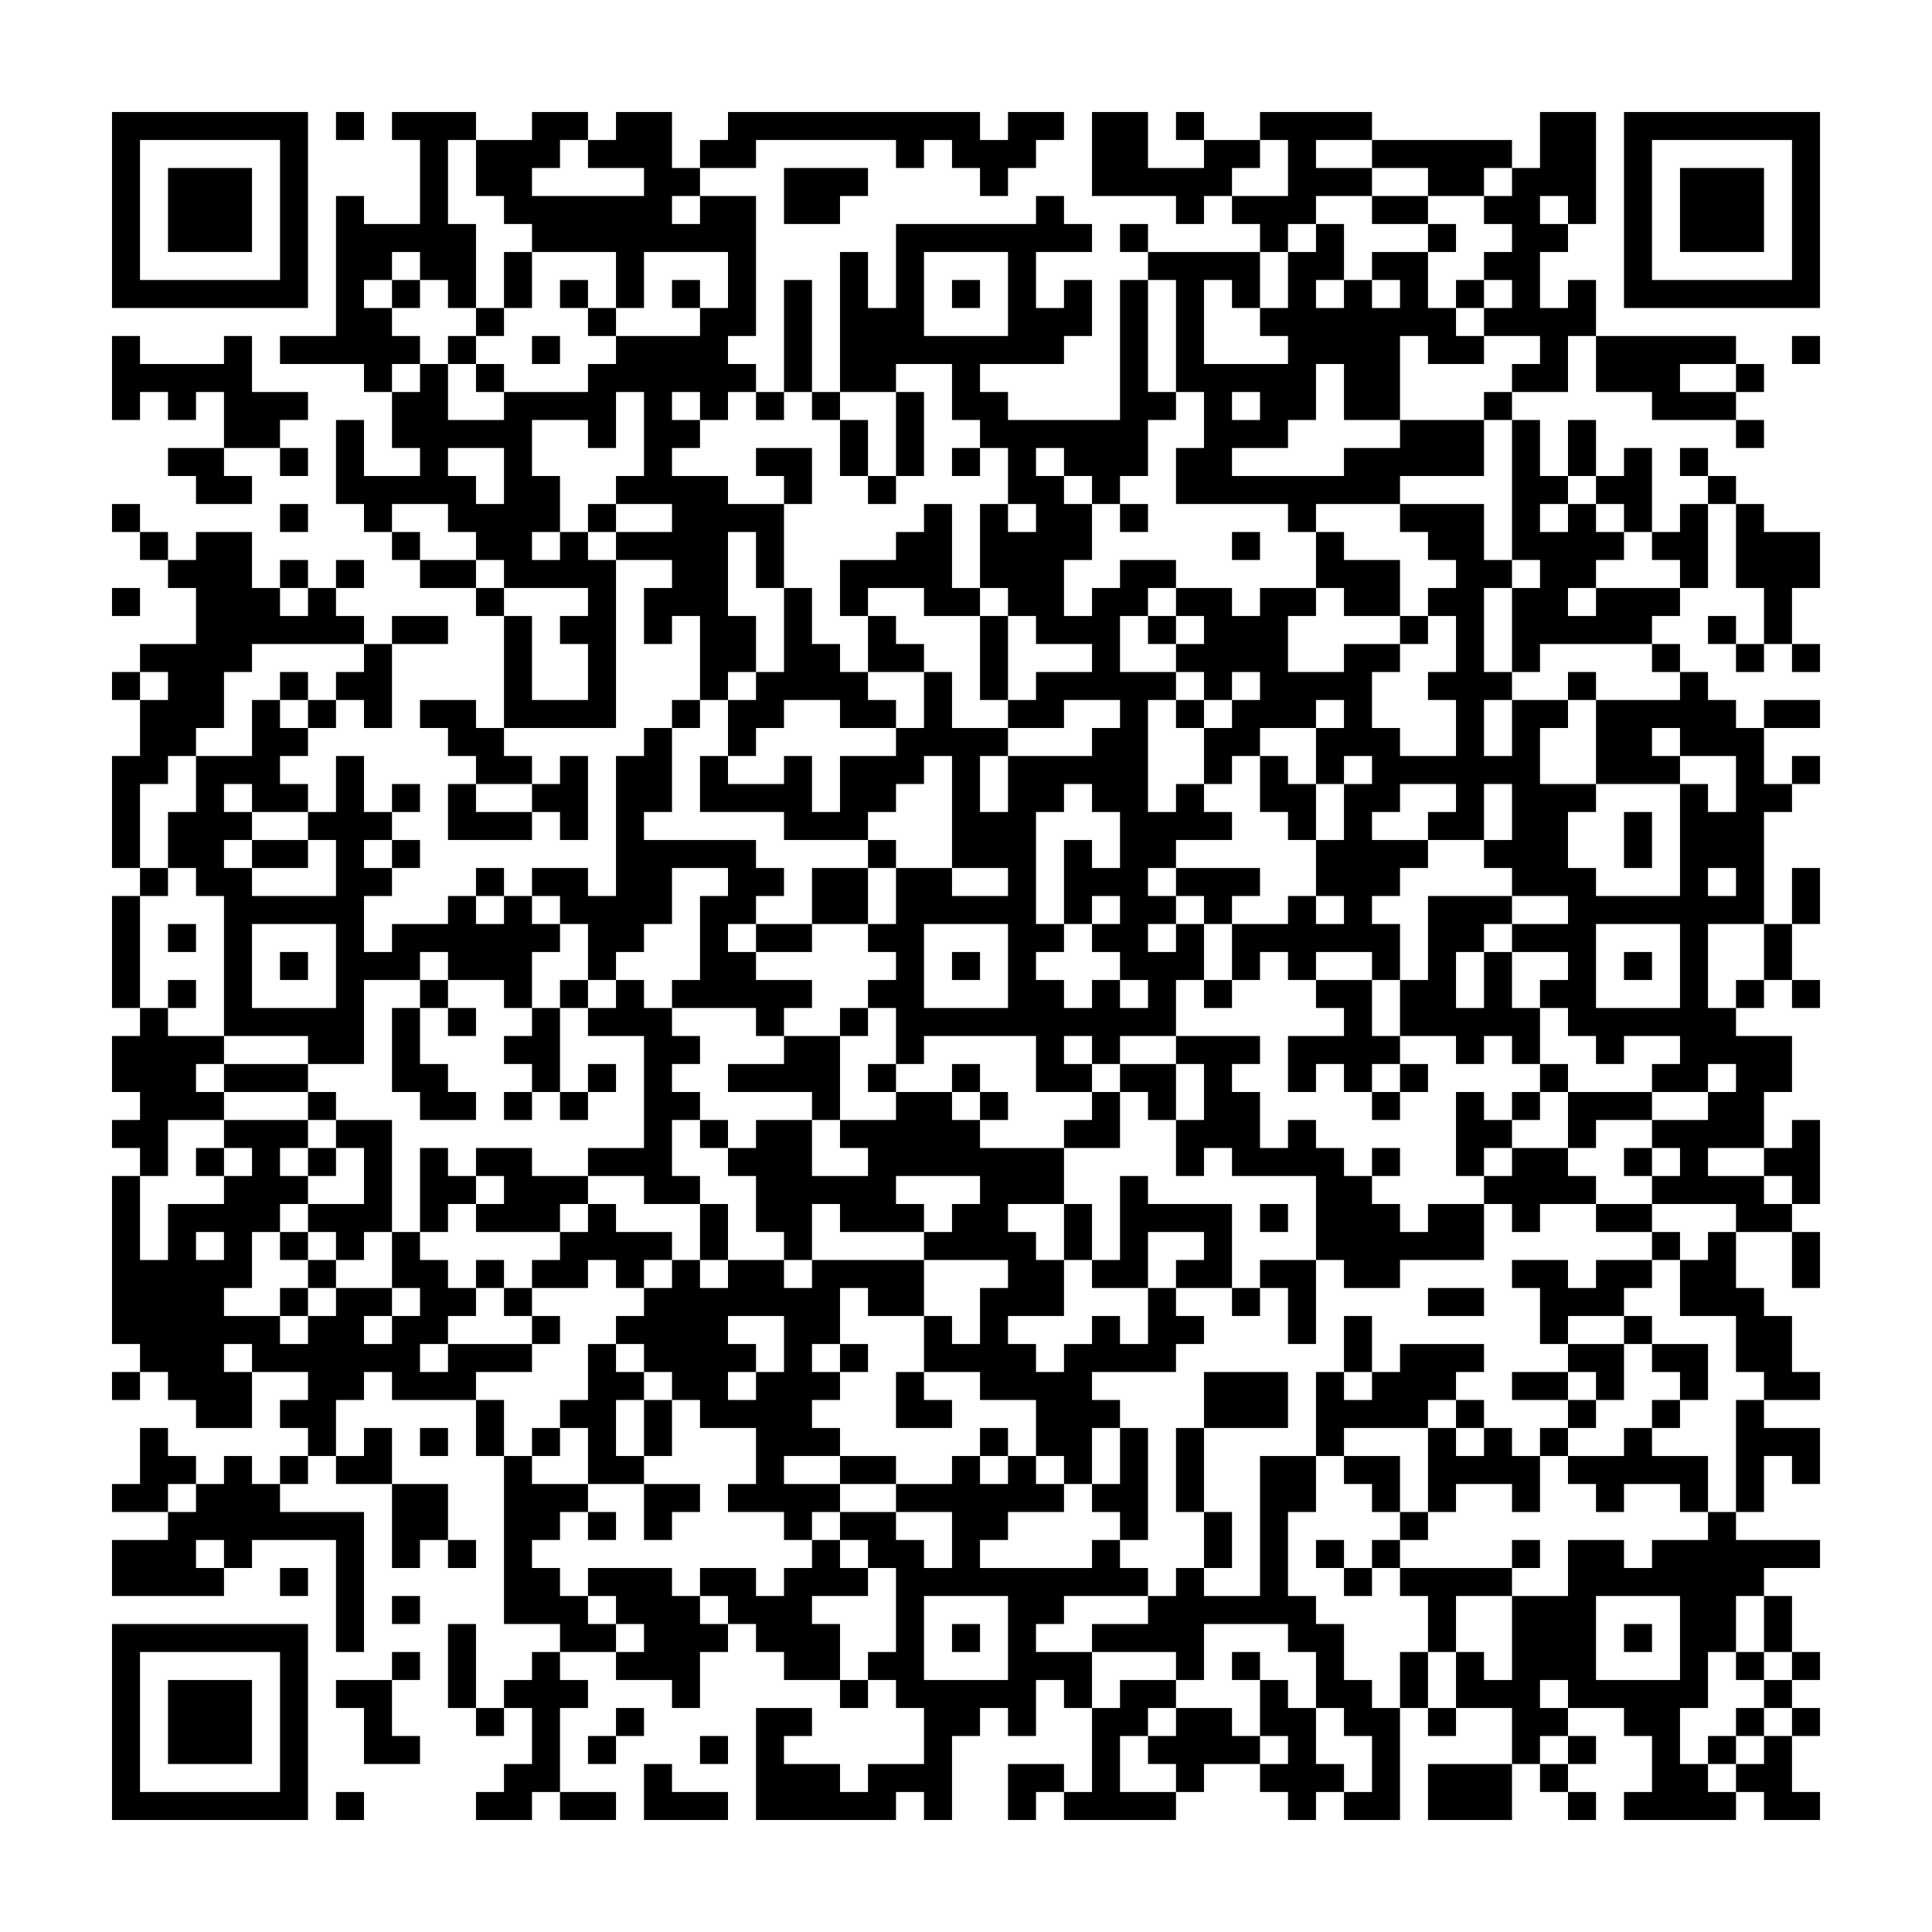
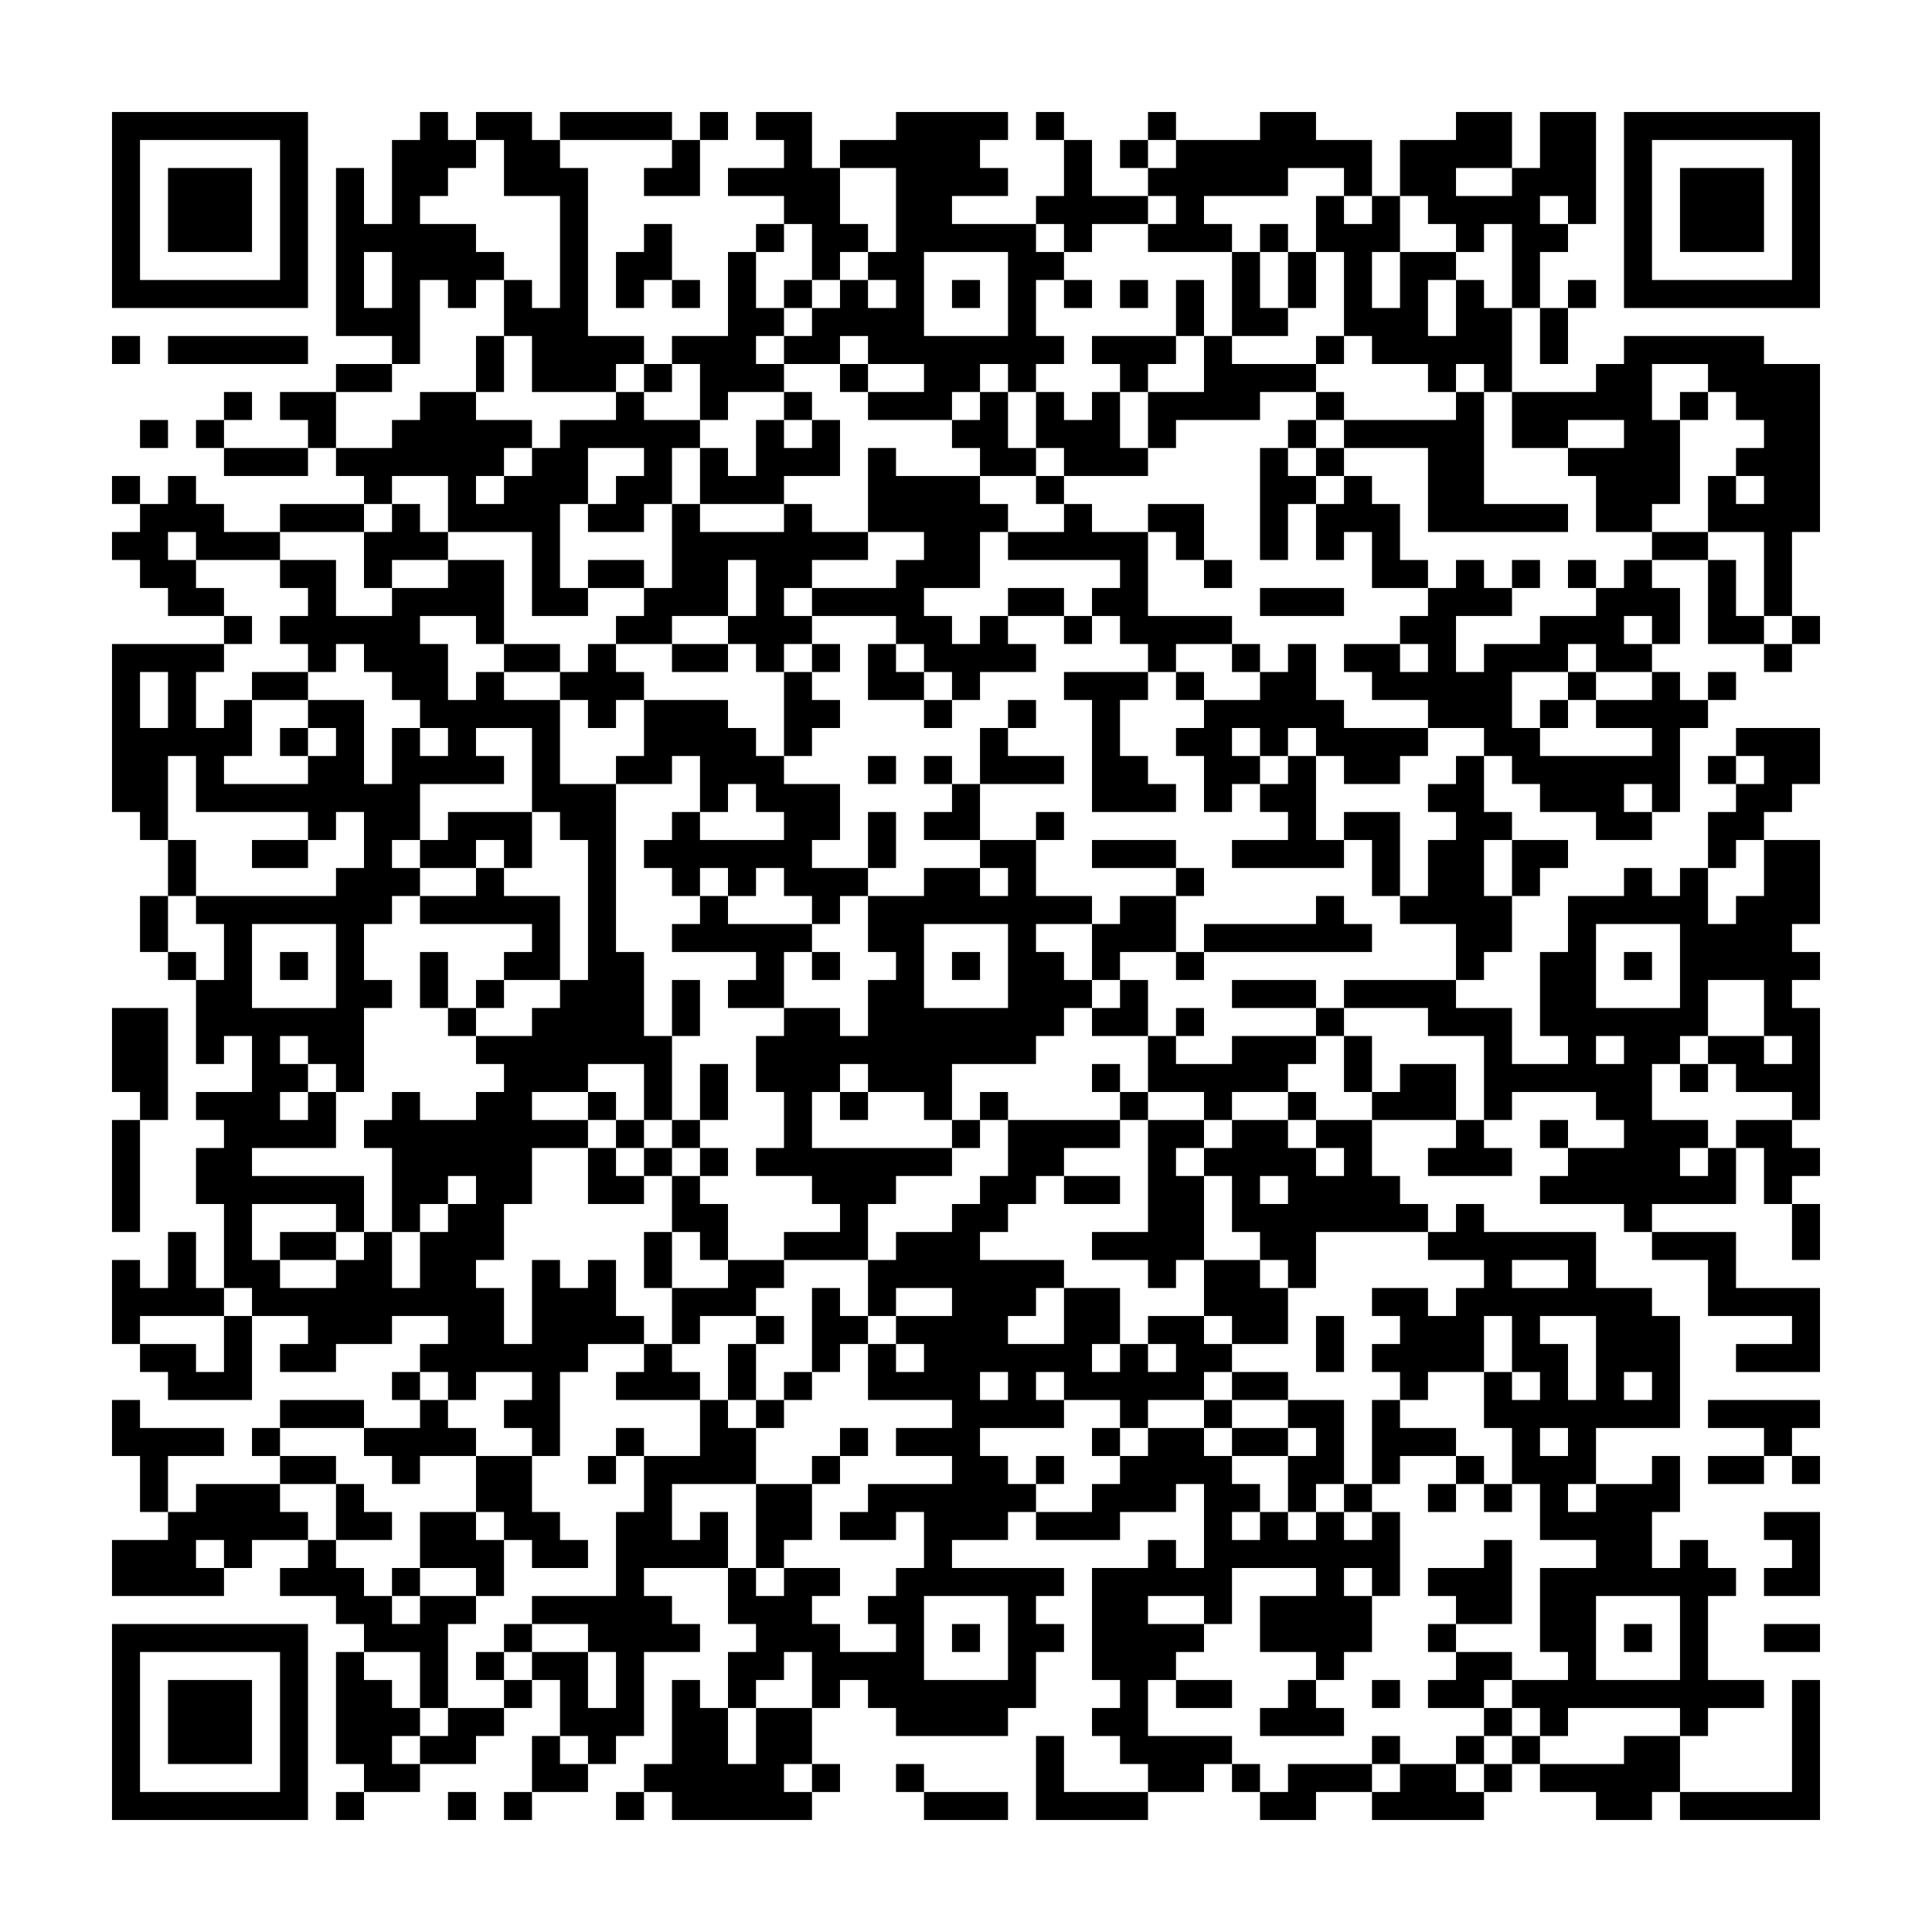
<svg xmlns="http://www.w3.org/2000/svg" viewBox="0 0 69 69">
-   <path d="M4 4h7v7h-7zM12 4h1v1h-1zM14 4h3v1h-1v3h1v3h-1v-1h-1v-1h-1v1h-1v1h1v1h1v1h-1v1h-1v-1h-3v-1h2v-5h1v1h2v-3h-1zM19 4h2v1h-1v1h-1v1h4v-1h-2v-1h1v-1h2v2h1v1h-1v1h1v-1h2v5h-1v1h1v1h-1v1h-1v-1h-1v1h1v1h-1v1h2v1h2v3h-1v-2h-1v3h1v2h-1v1h-1v-3h-1v1h-1v-2h1v-1h-2v-1h2v-1h-2v-1h1v-3h-1v2h-1v-1h-2v2h1v2h-1v1h1v-1h1v1h1v6h-4v-4h1v3h2v-2h-1v-1h1v-1h-3v-1h-1v-1h-1v-1h-2v1h-1v-1h-1v-3h1v2h2v-1h-1v-2h1v-1h1v2h2v-1h3v-1h1v-1h3v-1h1v-2h-3v2h-1v-2h-3v-1h-1v-1h-1v-2h2zM26 4h9v1h1v-1h2v1h-1v1h-1v1h-1v-1h-1v-1h-1v1h-1v-1h-5v1h-2v-1h1zM39 4h2v2h2v-1h2v1h-1v1h-1v1h-1v-1h-3zM42 4h1v1h-1zM45 4h4v1h-2v1h2v1h-2v1h-1v1h-1v-1h-1v-1h2v-2h-1zM55 4h2v4h-1v-1h-1v1h1v1h-1v2h1v-1h1v2h-1v2h-2v-1h1v-1h-2v-1h1v-1h-1v-1h1v-1h-1v-1h1v-1h1zM58 4h7v7h-7zM5 5v5h5v-5zM49 5h5v1h-1v1h-2v-1h-2zM59 5v5h5v-5zM6 6h3v3h-3zM28 6h3v1h-1v1h-2zM60 6h3v3h-3zM37 7h1v1h1v1h-2v2h1v-1h1v2h-1v1h-3v1h1v1h4v-5h1v4h1v1h-1v2h-1v1h-1v-1h-1v-1h-1v1h1v1h1v2h-1v2h1v-1h1v-1h2v1h-1v1h-1v2h2v1h-1v4h1v-1h1v1h1v1h-2v1h-1v1h1v1h-1v1h1v-1h1v2h-1v2h-2v1h-1v-1h-1v1h1v1h-2v-2h-4v1h-1v-2h-1v-1h1v-1h-1v-1h1v-2h2v1h2v-1h-2v-4h-1v1h-1v1h-1v1h-3v-1h-3v-2h1v1h2v-1h1v2h1v-2h2v-1h1v-2h1v2h2v1h-1v2h1v-2h3v-1h1v-1h-2v1h-2v-1h1v-1h2v-1h-2v-1h-1v-1h-1v-3h1v1h1v-1h-1v-2h-1v-1h-1v-2h-2v1h-2v-5h1v2h1v-3h5zM49 7h2v1h-2zM40 8h1v1h-1zM47 8h1v2h-1v1h1v-1h1v1h1v-1h-1v-1h2v2h1v1h1v1h-2v-1h-1v3h-2v-2h-1v2h-1v1h-2v1h4v-1h2v-1h3v2h-3v1h-3v1h-1v-1h-4v-2h1v-2h-1v-4h-1v-1h4v2h-1v-1h-1v3h3v-1h-1v-1h1v-2h1zM51 8h1v1h-1zM18 9h1v2h-1zM33 9v3h3v-3zM14 10h1v1h-1zM20 10h1v1h-1zM24 10h1v1h-1zM28 10h1v4h-1zM34 10h1v1h-1zM52 10h1v1h-1zM17 11h1v1h-1zM21 11h1v1h-1zM4 12h1v1h3v-1h1v2h2v1h-1v1h-2v-2h-1v1h-1v-1h-1v1h-1zM16 12h1v1h-1zM19 12h1v1h-1zM57 12h5v1h-2v1h2v1h-3v-1h-2zM64 12h1v1h-1zM17 13h1v1h-1zM62 13h1v1h-1zM27 14h1v1h-1zM29 14h1v1h-1zM32 14h1v3h-1zM44 14v1h1v-1zM53 14h1v1h-1zM30 15h1v2h-1zM54 15h1v2h1v1h-1v1h1v-1h1v1h1v1h-1v1h-1v1h1v-1h3v1h-1v1h-4v1h-1v-3h1v-1h-1zM56 15h1v2h-1zM62 15h1v1h-1zM6 16h2v1h1v1h-2v-1h-1zM10 16h1v1h-1zM16 16v1h1v1h1v-2zM27 16h2v2h-1v-1h-1zM34 16h1v1h-1zM58 16h1v3h-1v-1h-1v-1h1zM60 16h1v1h-1zM31 17h1v1h-1zM61 17h1v1h-1zM4 18h1v1h-1zM10 18h1v1h-1zM21 18h1v1h-1zM33 18h1v3h1v1h-2v-1h-2v1h-1v-2h2v-1h1zM40 18h1v1h-1zM50 18h3v2h1v1h-1v3h1v1h-1v2h1v-2h2v1h-1v2h2v1h-1v2h1v1h3v-4h1v1h1v-2h-2v-1h-1v1h1v1h-3v-3h3v-1h1v1h1v1h1v2h1v1h-1v4h-2v3h1v1h2v2h-1v2h-2v1h2v1h1v1h-2v-1h-3v-1h1v-1h-1v-1h2v-1h1v-1h-1v1h-2v-1h1v-1h-2v1h-1v-1h-1v-1h-1v-1h1v-1h-2v-1h2v-1h-2v-1h-1v-1h1v-2h-1v2h-2v-1h1v-1h-2v1h-1v1h2v1h-1v1h-1v1h1v2h-1v-1h-2v1h-1v-1h-1v1h-1v-2h2v-1h1v1h1v-1h-1v-2h1v-2h1v-1h-1v1h-1v-2h1v-1h-1v1h-2v1h-1v1h-1v-2h1v-1h1v-1h-1v1h-1v-1h-1v-1h1v-1h-1v-1h2v1h1v-1h2v1h-1v2h2v-1h2v1h-1v2h1v1h2v-2h-1v-1h1v-2h-1v-1h1v-1h-1v-1h-1zM60 18h1v3h-1v-1h-1v-1h1zM62 18h1v1h2v2h-1v2h-1v-2h-1zM5 19h1v1h-1zM7 19h2v2h1v1h1v-1h1v1h1v1h-4v1h-1v2h-1v1h-1v1h-1v3h-1v-4h1v-2h1v-1h-1v-1h2v-2h-1v-1h1zM14 19h1v1h-1zM44 19h1v1h-1zM47 19h1v1h2v2h-2v-1h-1zM10 20h1v1h-1zM12 20h1v1h-1zM15 20h2v1h-2zM4 21h1v1h-1zM17 21h1v1h-1zM28 21h1v2h1v1h1v1h1v1h-2v-1h-2v1h-1v1h-1v-2h1v-1h1zM14 22h2v1h-2zM31 22h1v1h1v1h-2zM35 22h1v3h-1zM41 22h1v1h-1zM50 22h1v1h-1zM61 22h1v1h-1zM13 23h1v3h-1v-1h-1v-1h1zM59 23h1v1h-1zM62 23h1v1h-1zM64 23h1v1h-1zM4 24h1v1h-1zM10 24h1v1h-1zM56 24h1v1h-1zM9 25h1v1h1v1h-1v1h1v1h-2v-1h-1v1h1v1h-1v1h1v1h3v-2h-1v-1h1v-2h1v2h1v1h-1v1h1v1h-1v2h1v-1h2v-1h1v1h1v-1h1v1h1v1h-1v2h-1v-1h-2v-1h-1v1h-2v3h-2v-1h-3v-5h-1v-1h-1v-2h1v-2h2zM11 25h1v1h-1zM15 25h2v1h1v1h1v1h-2v-1h-1v-1h-1zM24 25h1v1h-1zM42 25h1v1h-1zM63 25h2v1h-2zM23 26h1v3h-1v1h4v1h1v1h-1v1h-1v1h1v1h2v1h-1v1h-1v-1h-3v-1h1v-3h1v-1h-2v2h-1v1h-1v1h-1v-2h-1v-1h-1v-1h2v1h1v-5h1zM20 27h1v3h-1v-1h-1v-1h1zM45 27h1v1h1v2h-1v-1h-1zM64 27h1v1h-1zM14 28h1v1h-1zM16 28h1v1h2v1h-3zM38 28v1h-1v4h1v1h-1v1h1v1h1v-1h1v1h1v-1h-1v-1h-1v-1h1v-1h-1v1h-1v-3h1v1h1v-2h-1v-1zM58 29h1v2h-1zM9 30h2v1h-2zM14 30h1v1h-1zM31 30h1v1h-1zM5 31h1v1h-1zM17 31h1v1h-1zM29 31h2v2h-2zM42 31h3v1h-1v1h-1v-1h-1zM61 31v1h1v-1zM64 31h1v2h-1zM4 32h1v4h-1zM51 32h3v1h-1v1h-1v2h1v-2h1v2h1v2h-1v-1h-1v1h-1v-1h-2v-2h1zM6 33h1v1h-1zM9 33v3h3v-3zM27 33h2v1h-2zM33 33v3h3v-3zM57 33v3h3v-3zM63 33h1v2h-1zM10 34h1v1h-1zM34 34h1v1h-1zM58 34h1v1h-1zM6 35h1v1h-1zM15 35h1v1h-1zM20 35h1v1h-1zM22 35h1v1h1v1h1v1h-1v1h1v1h-1v2h1v1h-2v-1h-2v-1h2v-4h-2v-1h1zM43 35h1v1h-1zM47 35h2v2h1v1h-1v1h-1v-1h-1v1h-1v-2h2v-1h-1zM62 35h1v1h-1zM64 35h1v1h-1zM5 36h1v1h2v1h-1v1h1v1h-2v2h-1v-1h-1v-1h1v-1h-1v-2h1zM14 36h1v2h1v1h1v1h-2v-1h-1zM16 36h1v1h-1zM19 36h1v3h-1v-1h-1v-1h1zM30 36h1v1h-1zM28 37h2v3h-1v-1h-3v-1h2zM42 37h3v1h-1v1h1v2h1v-1h1v1h1v1h1v1h1v1h1v-1h2v2h-3v1h-2v-1h-1v-3h-3v-1h-1v1h-1v-2h1v-2h-1zM8 38h3v1h-3zM21 38h1v1h-1zM31 38h1v1h-1zM34 38h1v1h-1zM40 38h2v2h-1v-1h-1zM50 38h1v1h-1zM55 38h1v1h-1zM11 39h1v1h-1zM18 39h1v1h-1zM20 39h1v1h-1zM32 39h2v1h1v1h3v2h-2v1h1v1h1v2h-2v1h1v1h1v-1h1v-1h1v1h1v-2h1v1h1v1h-1v1h-3v1h1v1h-1v2h-1v-1h-1v-2h-2v-1h-2v-2h1v1h1v-2h1v-1h-3v-1h1v-1h1v-1h-3v1h1v1h-3v-1h-1v2h-1v-1h-1v-2h-1v-1h1v-1h2v2h2v-1h-1v-1h2zM35 39h1v1h-1zM39 39h1v2h-2v-1h1zM49 39h1v1h-1zM52 39h1v1h1v1h-1v1h-1zM54 39h1v1h-1zM56 39h3v1h-2v1h-1zM8 40h3v1h-1v1h1v1h-1v1h-1v2h-1v1h2v1h1v-1h1v-1h2v1h-1v1h1v-1h1v-1h-1v-2h1v1h1v1h1v1h-1v1h-1v1h1v-1h3v1h-2v1h-3v-1h-1v1h-1v2h-1v-1h-1v-1h1v-1h-2v-1h-1v1h1v2h-2v-1h-1v-1h-1v-1h-1v-6h1v3h1v-2h2v-1h1v-1h-1zM12 40h2v4h-1v1h-1v-1h-1v-1h2v-2h-1zM25 40h1v1h-1zM64 40h1v3h-1v-1h-1v-1h1zM7 41h1v1h-1zM11 41h1v1h-1zM15 41h1v1h1v1h-1v1h-1zM17 41h2v1h2v1h-1v1h-3v-1h1v-1h-1zM49 41h1v1h-1zM54 41h2v1h1v1h-2v1h-1v-1h-1v-1h1zM58 41h1v1h-1zM40 42h1v1h3v3h-2v-1h1v-1h-2v2h-2v-1h1zM21 43h1v1h2v1h-1v1h-1v-1h-1v1h-2v-1h1v-1h1zM25 43h1v2h-1zM38 43h1v2h-1zM45 43h1v1h-1zM57 43h2v1h-2zM7 44v1h1v-1zM10 44h1v1h-1zM59 44h1v1h-1zM61 44h1v2h1v1h1v2h1v1h-2v-1h-1v-2h-2v-2h1zM64 44h1v2h-1zM11 45h1v1h-1zM17 45h1v1h-1zM24 45h1v1h1v-1h2v1h1v-1h4v2h-2v-1h-1v2h-1v1h1v1h-1v1h1v1h-2v1h2v1h-1v1h-1v-1h-2v-1h1v-2h-2v-1h-1v-1h-1v-1h-1v-1h1v-1h1zM45 45h2v3h-1v-2h-1zM54 45h2v1h1v-1h2v1h-1v1h-2v1h-1v-2h-1zM10 46h1v1h-1zM18 46h1v1h-1zM44 46h1v1h-1zM51 46h2v1h-2zM19 47h1v1h-1zM26 47v1h1v1h-1v1h1v-1h1v-2zM48 47h1v2h-1zM58 47h1v1h-1zM21 48h1v1h1v1h-1v2h1v1h-2v-2h-1v-1h1zM30 48h1v1h-1zM50 48h3v1h-1v1h-1v1h-3v1h-1v-3h1v1h1v-1h1zM56 48h2v2h-1v-1h-1zM59 48h2v2h-1v-1h-1zM4 49h1v1h-1zM32 49h1v1h1v1h-2zM43 49h3v2h-3zM54 49h2v1h-2zM17 50h1v2h-1zM23 50h1v2h-1zM52 50h1v1h-1zM56 50h1v1h-1zM59 50h1v1h-1zM62 50h1v1h2v2h-1v-1h-1v2h-1zM5 51h1v1h1v1h-1v1h-2v-1h1zM13 51h1v2h-2v-1h1zM15 51h1v1h-1zM19 51h1v1h-1zM35 51h1v1h-1zM40 51h1v4h-1v-1h-1v-1h1zM42 51h1v3h-1zM51 51h1v1h1v-1h1v1h1v2h-1v-1h-2v1h-1zM55 51h1v1h-1zM58 51h1v1h2v2h-1v-1h-2v1h-1v-1h-1v-1h2zM8 52h1v1h1v1h3v5h-1v-4h-3v1h-1v-1h-1v1h1v1h-4v-2h2v-1h1v-1h1zM10 52h1v1h-1zM18 52h1v1h2v1h-1v1h-1v1h1v1h1v1h1v1h-2v-1h-2zM30 52h2v1h-2zM34 52h1v1h1v-1h1v1h1v1h-2v1h-1v1h4v-1h1v1h1v1h-3v1h-1v1h2v2h-1v-1h-1v2h-1v-1h-1v1h-1v3h-1v-1h-1v1h-5v-4h2v1h-1v1h2v1h1v-1h2v-2h-1v-1h-1v-1h1v-3h-1v-1h-1v-1h2v1h1v1h1v-2h-2v-1h2zM45 52h2v2h-1v3h1v1h1v2h1v1h1v4h-2v-1h1v-2h-1v-1h-1v-2h-1v-1h-3v2h-1v-1h-3v-1h2v-1h1v-1h1v1h2zM48 52h2v2h-1v-1h-1zM14 53h2v2h-1v1h-1zM23 53h2v1h-1v1h-1zM21 54h1v1h-1zM43 54h1v2h-1zM50 54h1v1h-1zM61 54h1v1h3v1h-2v1h-1v2h-1v2h-1v2h1v1h1v1h-4v-1h1v-2h-1v-1h-2v-1h-1v1h1v1h-1v1h-1v-2h-2v-2h1v1h1v-3h2v-2h2v1h1v-1h2zM16 55h1v1h-1zM29 55h1v1h1v1h-2v1h1v2h-2v-1h-1v-1h-1v-1h-1v-1h2v1h1v-1h1zM47 55h1v1h-1zM49 55h1v1h-1zM54 55h1v1h-1zM10 56h1v1h-1zM21 56h3v1h1v1h1v1h-1v2h-1v-1h-2v-1h1v-1h-1v-1h-1zM48 56h1v1h-1zM50 56h4v1h-2v2h-1v-2h-1zM14 57h1v1h-1zM33 57v3h3v-3zM57 57v3h3v-3zM63 57h1v2h-1zM4 58h7v7h-7zM16 58h1v3h-1zM34 58h1v1h-1zM58 58h1v1h-1zM5 59v5h5v-5zM14 59h1v1h-1zM19 59h1v1h1v1h-1v3h-1v1h-2v-1h1v-1h1v-2h-1v-1h1zM44 59h1v1h-1zM50 59h1v2h-1zM62 59h1v1h-1zM64 59h1v1h-1zM6 60h3v3h-3zM12 60h2v2h1v1h-2v-2h-1zM30 60h1v1h-1zM40 60h2v1h-1v1h-1v2h2v1h-4v-1h1v-3h1zM45 60h1v1h1v2h1v1h-1v1h-1v-1h-1v-1h1v-1h-1zM63 60h1v1h-1zM17 61h1v1h-1zM22 61h1v1h-1zM42 61h2v1h1v1h-2v1h-1v-1h-1v-1h1zM51 61h1v1h-1zM62 61h1v1h-1zM64 61h1v1h-1zM21 62h1v1h-1zM25 62h1v1h-1zM56 62h1v1h-1zM61 62h1v1h-1zM63 62h1v2h1v1h-2v-1h-1v-1h1zM23 63h1v1h2v1h-3zM36 63h2v1h-1v1h-1zM51 63h3v2h-3zM55 63h1v1h-1zM12 64h1v1h-1zM20 64h2v1h-2zM56 64h1v1h-1z" />
+   <path d="M4 4h7v7h-7zM15 4h1v1h1v1h-1v1h-1v1h2v1h1v1h-1v1h-1v-1h-1v3h-1v-1h-2v-6h1v2h1v-3h1zM17 4h2v1h1v1h1v6h2v1h-1v1h-3v-2h-1v-2h1v1h1v-4h-2v-2h-1zM20 4h4v1h-4zM25 4h1v1h-1zM27 4h2v2h1v2h1v1h-1v1h-1v-2h-1v-1h-2v-1h2v-1h-1zM32 4h4v1h-1v1h1v1h-2v1h3v1h1v1h-1v2h1v1h-1v1h-1v-1h-1v1h-1v1h-3v-1h2v-1h-2v-1h-1v1h-2v-1h1v-1h1v-1h1v1h1v-1h-1v-1h1v-3h-2v-1h2zM37 4h1v1h-1zM41 4h1v1h-1zM45 4h2v1h2v2h-1v-1h-2v1h-3v1h1v1h-3v-1h1v-1h-1v-1h1v-1h3zM52 4h2v2h-2v1h2v-1h1v-2h2v4h-1v-1h-1v1h1v1h-1v2h-1v-3h-1v1h-1v-1h-1v-1h-1v-2h2zM58 4h7v7h-7zM5 5v5h5v-5zM24 5h1v2h-2v-1h1zM38 5h1v2h2v1h-2v1h-1v-1h-1v-1h1zM40 5h1v1h-1zM59 5v5h5v-5zM6 6h3v3h-3zM60 6h3v3h-3zM47 7h1v1h1v-1h1v2h-1v2h1v-2h2v1h-1v2h1v-2h1v1h1v3h-1v-1h-1v1h-1v-1h-2v-1h-1v-3h-1zM23 8h1v2h-1v1h-1v-2h1zM27 8h1v1h-1zM45 8h1v1h-1zM13 9v2h1v-2zM26 9h1v2h1v1h-1v1h1v1h-2v1h-1v-2h-1v-1h2zM33 9v3h3v-3zM44 9h1v2h1v1h-2zM46 9h1v2h-1zM24 10h1v1h-1zM28 10h1v1h-1zM34 10h1v1h-1zM38 10h1v1h-1zM40 10h1v1h-1zM42 10h1v2h-1zM56 10h1v1h-1zM55 11h1v2h-1zM4 12h1v1h-1zM6 12h5v1h-5zM17 12h1v2h-1zM39 12h3v1h-1v1h-1v-1h-1zM43 12h1v1h3v1h-2v1h-3v1h-1v-2h2zM47 12h1v1h-1zM58 12h5v1h2v6h-1v3h-1v-3h-2v-2h1v1h1v-1h-1v-1h1v-1h-1v-1h-1v-1h-2v2h1v3h-1v1h-2v-2h-1v-1h2v-1h-2v1h-2v-2h3v-1h1zM12 13h2v1h-2zM23 13h1v1h-1zM30 13h1v1h-1zM8 14h1v1h-1zM10 14h2v2h-1v-1h-1zM15 14h2v1h2v1h-1v1h-1v1h1v-1h1v-1h1v-1h2v-1h1v1h2v1h-1v2h-1v1h-2v-1h1v-1h1v-1h-2v2h-1v3h1v1h-2v-3h-3v-2h-2v1h-1v-1h-1v-1h2v-1h1zM28 14h1v1h-1zM35 14h1v2h1v1h-2v-1h-1v-1h1zM37 14h1v1h1v-1h1v2h1v1h-3v-1h-1zM47 14h1v1h-1zM52 14h1v4h3v1h-5v-3h-3v-1h4zM60 14h1v1h-1zM5 15h1v1h-1zM7 15h1v1h-1zM27 15h1v1h1v-1h1v2h-2v1h-3v-2h1v1h1zM46 15h1v1h-1zM8 16h3v1h-3zM31 16h1v1h3v1h1v1h-1v2h-2v1h1v1h1v-1h1v1h1v1h-2v1h-1v-1h-1v-1h-1v-1h-3v-1h3v-1h1v-1h-2zM45 16h1v1h1v1h-1v2h-1zM47 16h1v1h-1zM4 17h1v1h-1zM6 17h1v1h1v1h2v1h-3v-1h-1v1h1v1h1v1h-2v-1h-1v-1h-1v-1h1v-1h1zM37 17h1v1h-1zM48 17h1v1h1v2h1v1h-2v-2h-1v1h-1v-2h1zM10 18h3v1h-3zM14 18h1v1h1v1h-2v1h-1v-2h1zM24 18h1v1h3v-1h1v1h2v1h-2v1h-1v1h1v1h-1v1h-1v-1h-1v-1h1v-2h-1v2h-2v1h-2v-1h1v-1h1zM38 18h1v1h2v3h3v1h-2v1h-1v-1h-1v-1h-1v-1h1v-1h-4v-1h2zM41 18h2v2h-1v-1h-1zM59 19h2v1h-2zM10 20h2v2h2v-1h2v-1h2v3h-1v-1h-2v1h1v2h1v-1h1v1h2v3h2v6h1v3h1v3h-1v-2h-2v1h-2v1h2v1h-2v2h-1v2h-1v1h1v2h1v-3h1v1h1v-1h1v2h1v1h-2v1h-1v3h-1v-1h-1v-1h1v-1h-2v1h-1v-1h-1v-1h1v-1h-2v1h-2v1h-2v-1h1v-1h-2v-1h-1v-3h-1v-2h1v-1h-1v-1h2v-2h-1v1h-1v-3h1v-2h-1v-1h5v-1h1v-2h-1v1h-1v-1h-4v-2h-1v3h-1v-1h-1v-6h4v1h-1v2h1v-1h1v2h-1v1h3v-1h1v-1h-1v-1h2v3h1v-2h1v1h1v-1h-1v-1h-1v-1h-1v-1h-1v1h-1v-1h-1v-1h1v-1h-1zM21 20h2v1h-2zM43 20h1v1h-1zM52 20h1v1h1v1h-2v2h1v-1h2v-1h2v-1h1v-1h1v1h1v2h-1v-1h-1v1h1v1h-2v-1h-1v1h-2v2h1v1h4v-1h-2v-1h2v-1h1v1h1v1h-1v3h-1v-1h-1v1h1v1h-2v-1h-2v-1h-1v-1h-1v-1h-2v-1h-2v-1h-1v-1h2v1h1v-1h-1v-1h1v-1h1zM54 20h1v1h-1zM56 20h1v1h-1zM61 20h1v2h1v1h-2zM36 21h2v1h-2zM45 21h3v1h-3zM8 22h1v1h-1zM38 22h1v1h-1zM64 22h1v1h-1zM18 23h2v1h-2zM21 23h1v1h1v1h-1v1h-1v-1h-1v-1h1zM24 23h2v1h-2zM29 23h1v1h-1zM31 23h1v1h1v1h-2zM44 23h1v1h-1zM46 23h1v2h1v1h3v1h-1v1h-2v-1h-1v-1h-1v1h-1v-1h-1v1h1v1h-1v1h-1v-2h-1v-1h1v-1h2v-1h1zM63 23h1v1h-1zM5 24v2h1v-2zM9 24h2v1h-2zM28 24h1v1h1v1h-1v1h-1zM38 24h3v1h-1v2h1v1h1v1h-3v-4h-1zM42 24h1v1h-1zM56 24h1v1h-1zM61 24h1v1h-1zM23 25h3v1h1v1h1v1h2v2h-1v1h2v1h-1v1h-1v-1h-1v-1h-1v1h-1v-1h-1v1h-1v-1h-1v-1h1v-1h1v1h3v-1h-1v-1h-1v1h-1v-2h-1v1h-2v-1h1zM33 25h1v1h-1zM36 25h1v1h-1zM55 25h1v1h-1zM10 26h1v1h-1zM17 26v1h1v1h-3v2h-1v1h1v1h-1v1h-1v2h1v1h-1v3h-1v-1h-1v-1h-1v1h1v1h-1v1h1v-1h1v2h-3v1h4v2h-1v-1h-3v2h1v1h2v-1h1v-1h1v2h1v-2h1v-1h1v-1h-1v1h-1v1h-1v-3h-1v-1h1v-1h1v1h2v-1h1v-1h-1v-1h2v-1h1v-1h1v-5h-1v-1h-1v-3zM35 26h1v1h2v1h-3zM62 26h3v2h-1v1h-1v1h-1v1h-1v-2h1v-1h1v-1h-1zM31 27h1v1h-1zM33 27h1v1h-1zM46 27h1v3h1v1h-4v-1h2v-1h-1v-1h1zM52 27h1v2h1v1h-1v2h1v2h-1v1h-1v-2h-2v-1h1v-2h1v-1h-1v-1h1zM61 27h1v1h-1zM34 28h1v2h-2v-1h1zM16 29h3v2h-1v-1h-1v1h-2v-1h1zM31 29h1v2h-1zM37 29h1v1h-1zM48 29h2v3h-1v-2h-1zM6 30h1v2h-1zM9 30h2v1h-2zM35 30h2v2h2v1h-2v1h1v1h1v1h-1v1h-1v1h-3v2h-1v-1h-2v-1h-1v1h-1v2h5v1h-2v1h-1v2h-3v-1h2v-1h-1v-1h-2v-1h1v-2h-1v-2h1v-1h2v1h1v-2h1v-1h-1v-2h2v-1h2v1h1v-1h-1zM39 30h3v1h-3zM54 30h2v1h-1v1h-1zM63 30h2v3h-1v1h1v1h-1v1h1v4h-1v-1h-2v-1h-1v-1h2v1h1v-1h-1v-2h-2v2h-1v1h-1v2h2v1h-1v1h1v-1h1v2h-3v1h-1v-1h-3v-1h1v-1h2v-1h-1v-1h-3v1h-1v-3h-2v-1h-3v-1h4v1h2v2h2v-1h-1v-3h1v-2h2v-1h1v1h1v-1h1v2h1v-1h1zM17 31h1v1h2v3h-2v-1h1v-1h-4v-1h2zM42 31h1v1h-1zM5 32h1v2h-1zM25 32h1v1h3v1h-1v2h-2v-1h1v-1h-3v-1h1zM40 32h2v2h-2v1h-1v-2h1zM47 32h1v1h1v1h-6v-1h4zM9 33v3h3v-3zM33 33v3h3v-3zM57 33v3h3v-3zM6 34h1v1h-1zM10 34h1v1h-1zM15 34h1v2h-1zM29 34h1v1h-1zM34 34h1v1h-1zM42 34h1v1h-1zM58 34h1v1h-1zM17 35h1v1h-1zM24 35h1v2h-1zM40 35h1v2h-2v-1h1zM44 35h3v1h-3zM4 36h2v4h-1v-1h-1zM16 36h1v1h-1zM42 36h1v1h-1zM47 36h1v1h-1zM41 37h1v1h2v-1h3v1h-1v1h-2v1h-1v-1h-2zM48 37h1v2h-1zM57 37v1h1v-1zM25 38h1v2h-1zM39 38h1v1h-1zM50 38h2v2h-3v-1h1zM60 38h1v1h-1zM21 39h1v1h-1zM30 39h1v1h-1zM35 39h1v1h-1zM40 39h1v1h-1zM46 39h1v1h-1zM4 40h1v4h-1zM22 40h1v1h-1zM24 40h1v1h-1zM34 40h1v1h-1zM36 40h4v1h-2v1h-1v1h-1v1h-1v1h3v1h-1v1h-1v1h2v-2h2v2h-1v1h1v-1h1v1h1v-1h-1v-1h2v1h1v1h-1v1h-2v1h-1v-1h-2v-1h-1v1h1v1h-3v1h1v1h1v1h-1v1h-2v1h4v1h-1v1h1v1h-1v2h-1v1h-4v-1h-1v-1h-1v1h-1v-2h-1v1h-1v1h-1v-2h1v-1h-1v-2h1v1h1v-1h2v1h-1v1h1v1h2v-1h-1v-1h1v-1h1v-2h-1v1h-2v-1h1v-1h3v-1h-2v-1h2v-1h-3v-2h1v1h1v-1h-1v-1h2v-1h-2v1h-1v-2h1v-1h2v-1h1v-1h1zM41 40h2v1h-1v1h1v3h-1v1h-1v-1h-2v-1h2zM44 40h2v1h1v1h1v-1h-1v-1h2v2h1v1h1v1h-4v2h-1v-1h-1v-1h-1v-2h-1v-1h1zM52 40h1v1h1v1h-3v-1h1zM55 40h1v1h-1zM62 40h2v1h1v1h-1v1h-1v-2h-1zM21 41h1v1h1v1h-2zM23 41h1v1h-1zM25 41h1v1h-1zM24 42h1v1h1v2h-1v-1h-1zM38 42h2v1h-2zM45 42v1h1v-1zM52 43h1v1h4v2h2v1h1v4h-3v2h-1v1h1v-1h2v-1h1v2h-1v2h1v-1h1v1h1v1h-1v3h2v1h-2v1h-1v-1h-4v1h-1v-1h-1v-1h2v-1h-1v-3h2v-1h-2v-2h-1v-2h-1v-2h1v1h1v-1h-1v-2h-1v2h-2v1h-1v-1h-1v-1h1v-1h-1v-1h2v1h1v-1h1v-1h-2v-1h1zM64 43h1v2h-1zM6 44h1v2h1v1h-3v1h-1v-3h1v1h1zM10 44h2v1h-2zM23 44h1v2h-1zM59 44h3v2h3v3h-3v-1h2v-1h-3v-2h-2zM26 45h2v1h-1v1h-2v1h-1v-2h2zM43 45h2v1h1v2h-2v-1h-1zM54 45v1h2v-1zM29 46h1v1h1v1h-1v1h-1zM8 47h1v3h-3v-1h-1v-1h2v1h1zM27 47h1v1h-1zM47 47h1v2h-1zM55 47v1h1v2h1v-3zM23 48h1v1h1v1h-3v-1h1zM26 48h1v2h-1zM14 49h1v1h-1zM28 49h1v1h-1zM35 49v1h1v-1zM44 49h2v1h-2zM58 49v1h1v-1zM4 50h1v1h3v1h-2v2h-1v-2h-1zM10 50h3v1h-3zM15 50h1v1h1v1h-2v1h-1v-1h-1v-1h2zM25 50h1v1h1v2h-3v2h1v-1h1v2h-3v1h1v1h1v1h-2v3h-1v1h-1v-1h-1v-2h-1v-1h2v2h1v-2h-1v-1h-2v-1h3v-3h1v-2h2zM27 50h1v1h-1zM43 50h1v1h-1zM46 50h2v3h-1v1h-1v-2h1v-1h-1zM49 50h1v1h2v1h-2v1h-1zM61 50h4v1h-1v1h-1v-1h-2zM9 51h1v1h-1zM22 51h1v1h-1zM30 51h1v1h-1zM39 51h1v1h-1zM41 51h2v1h1v1h1v1h-1v1h1v-1h1v1h1v-1h1v1h1v-1h1v3h-1v-1h-1v1h1v2h-1v1h-1v-1h-2v-2h2v-1h-3v2h-1v-1h-2v1h2v1h-1v1h-1v2h3v1h-1v1h-2v-1h-1v-1h-1v-1h1v-1h-1v-4h2v-1h1v1h1v-3h-1v1h-2v1h-3v-1h2v-1h1v-1h1zM44 51h2v1h-2zM55 51v1h1v-1zM10 52h2v1h-2zM17 52h2v2h1v1h1v1h-2v-1h-1v-1h-1zM21 52h1v1h-1zM29 52h1v1h-1zM37 52h1v1h-1zM52 52h1v1h-1zM61 52h2v1h-2zM64 52h1v1h-1zM7 53h3v1h1v1h-2v1h-1v-1h-1v1h1v1h-4v-2h2v-1h1zM12 53h1v1h1v1h-2zM27 53h2v2h-1v1h-1zM48 53h1v1h-1zM51 53h1v1h-1zM53 53h1v1h-1zM15 54h2v1h1v2h-1v-1h-2zM63 54h2v3h-2v-1h1v-1h-1zM11 55h1v1h1v1h1v1h1v-1h2v1h-1v3h-1v-2h-2v-1h-1v-1h-2v-1h1zM53 55h1v3h-2v-1h-1v-1h2zM14 56h1v1h-1zM33 57v3h3v-3zM57 57v3h3v-3zM4 58h7v7h-7zM18 58h1v1h-1zM34 58h1v1h-1zM51 58h1v1h-1zM58 58h1v1h-1zM63 58h2v1h-2zM5 59v5h5v-5zM12 59h1v1h1v1h1v1h-1v1h1v1h-2v-1h-1zM17 59h1v1h-1zM52 59h2v1h-1v1h-2v-1h1zM6 60h3v3h-3zM18 60h1v1h-1zM24 60h1v1h1v2h1v-2h2v2h-1v1h1v1h-5v-1h-1v-1h1zM42 60h2v1h-2zM46 60h1v1h1v1h-3v-1h1zM49 60h1v1h-1zM64 60h1v5h-5v-1h4zM16 61h2v1h-1v1h-2v-1h1zM53 61h1v1h-1zM19 62h1v1h1v1h-2zM37 62h1v2h3v1h-4zM49 62h1v1h-1zM52 62h1v1h-1zM54 62h1v1h-1zM58 62h2v2h-1v1h-2v-1h-2v-1h3zM29 63h1v1h-1zM32 63h1v1h-1zM44 63h1v1h-1zM46 63h3v1h-2v1h-2v-1h1zM50 63h2v1h1v1h-4v-1h1zM53 63h1v1h-1zM12 64h1v1h-1zM16 64h1v1h-1zM18 64h1v1h-1zM22 64h1v1h-1zM33 64h3v1h-3z" />
</svg>
